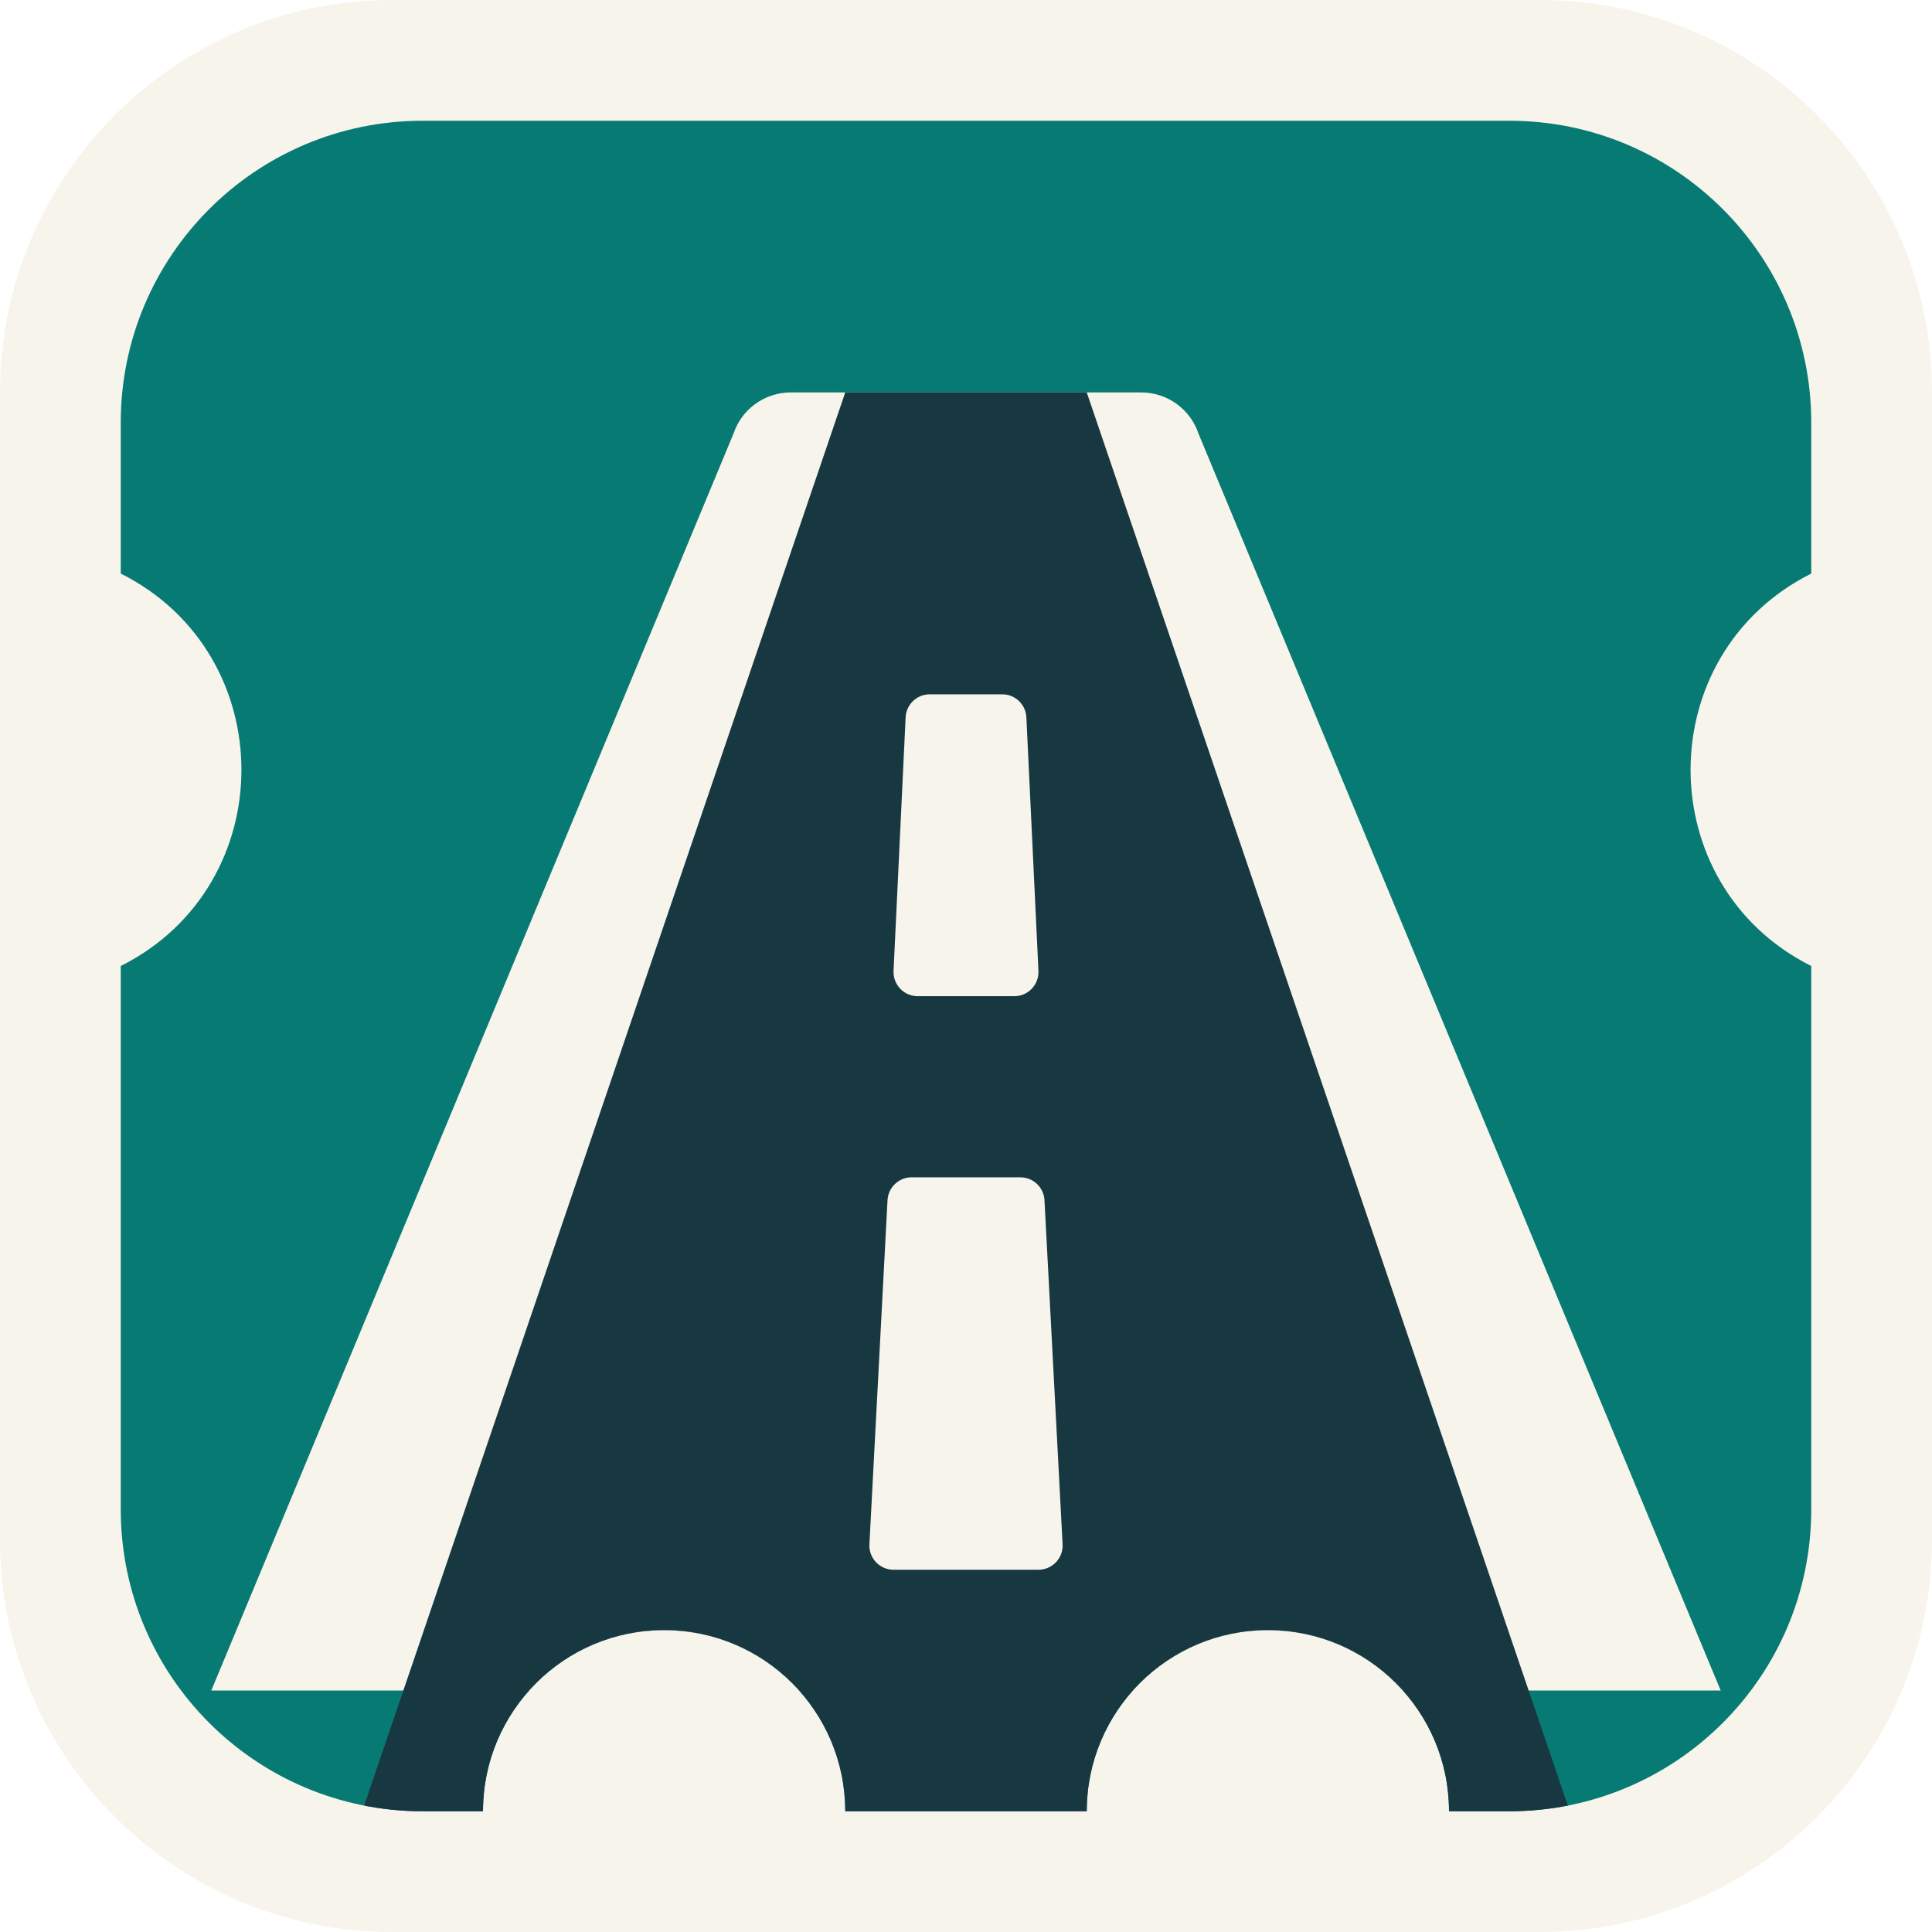
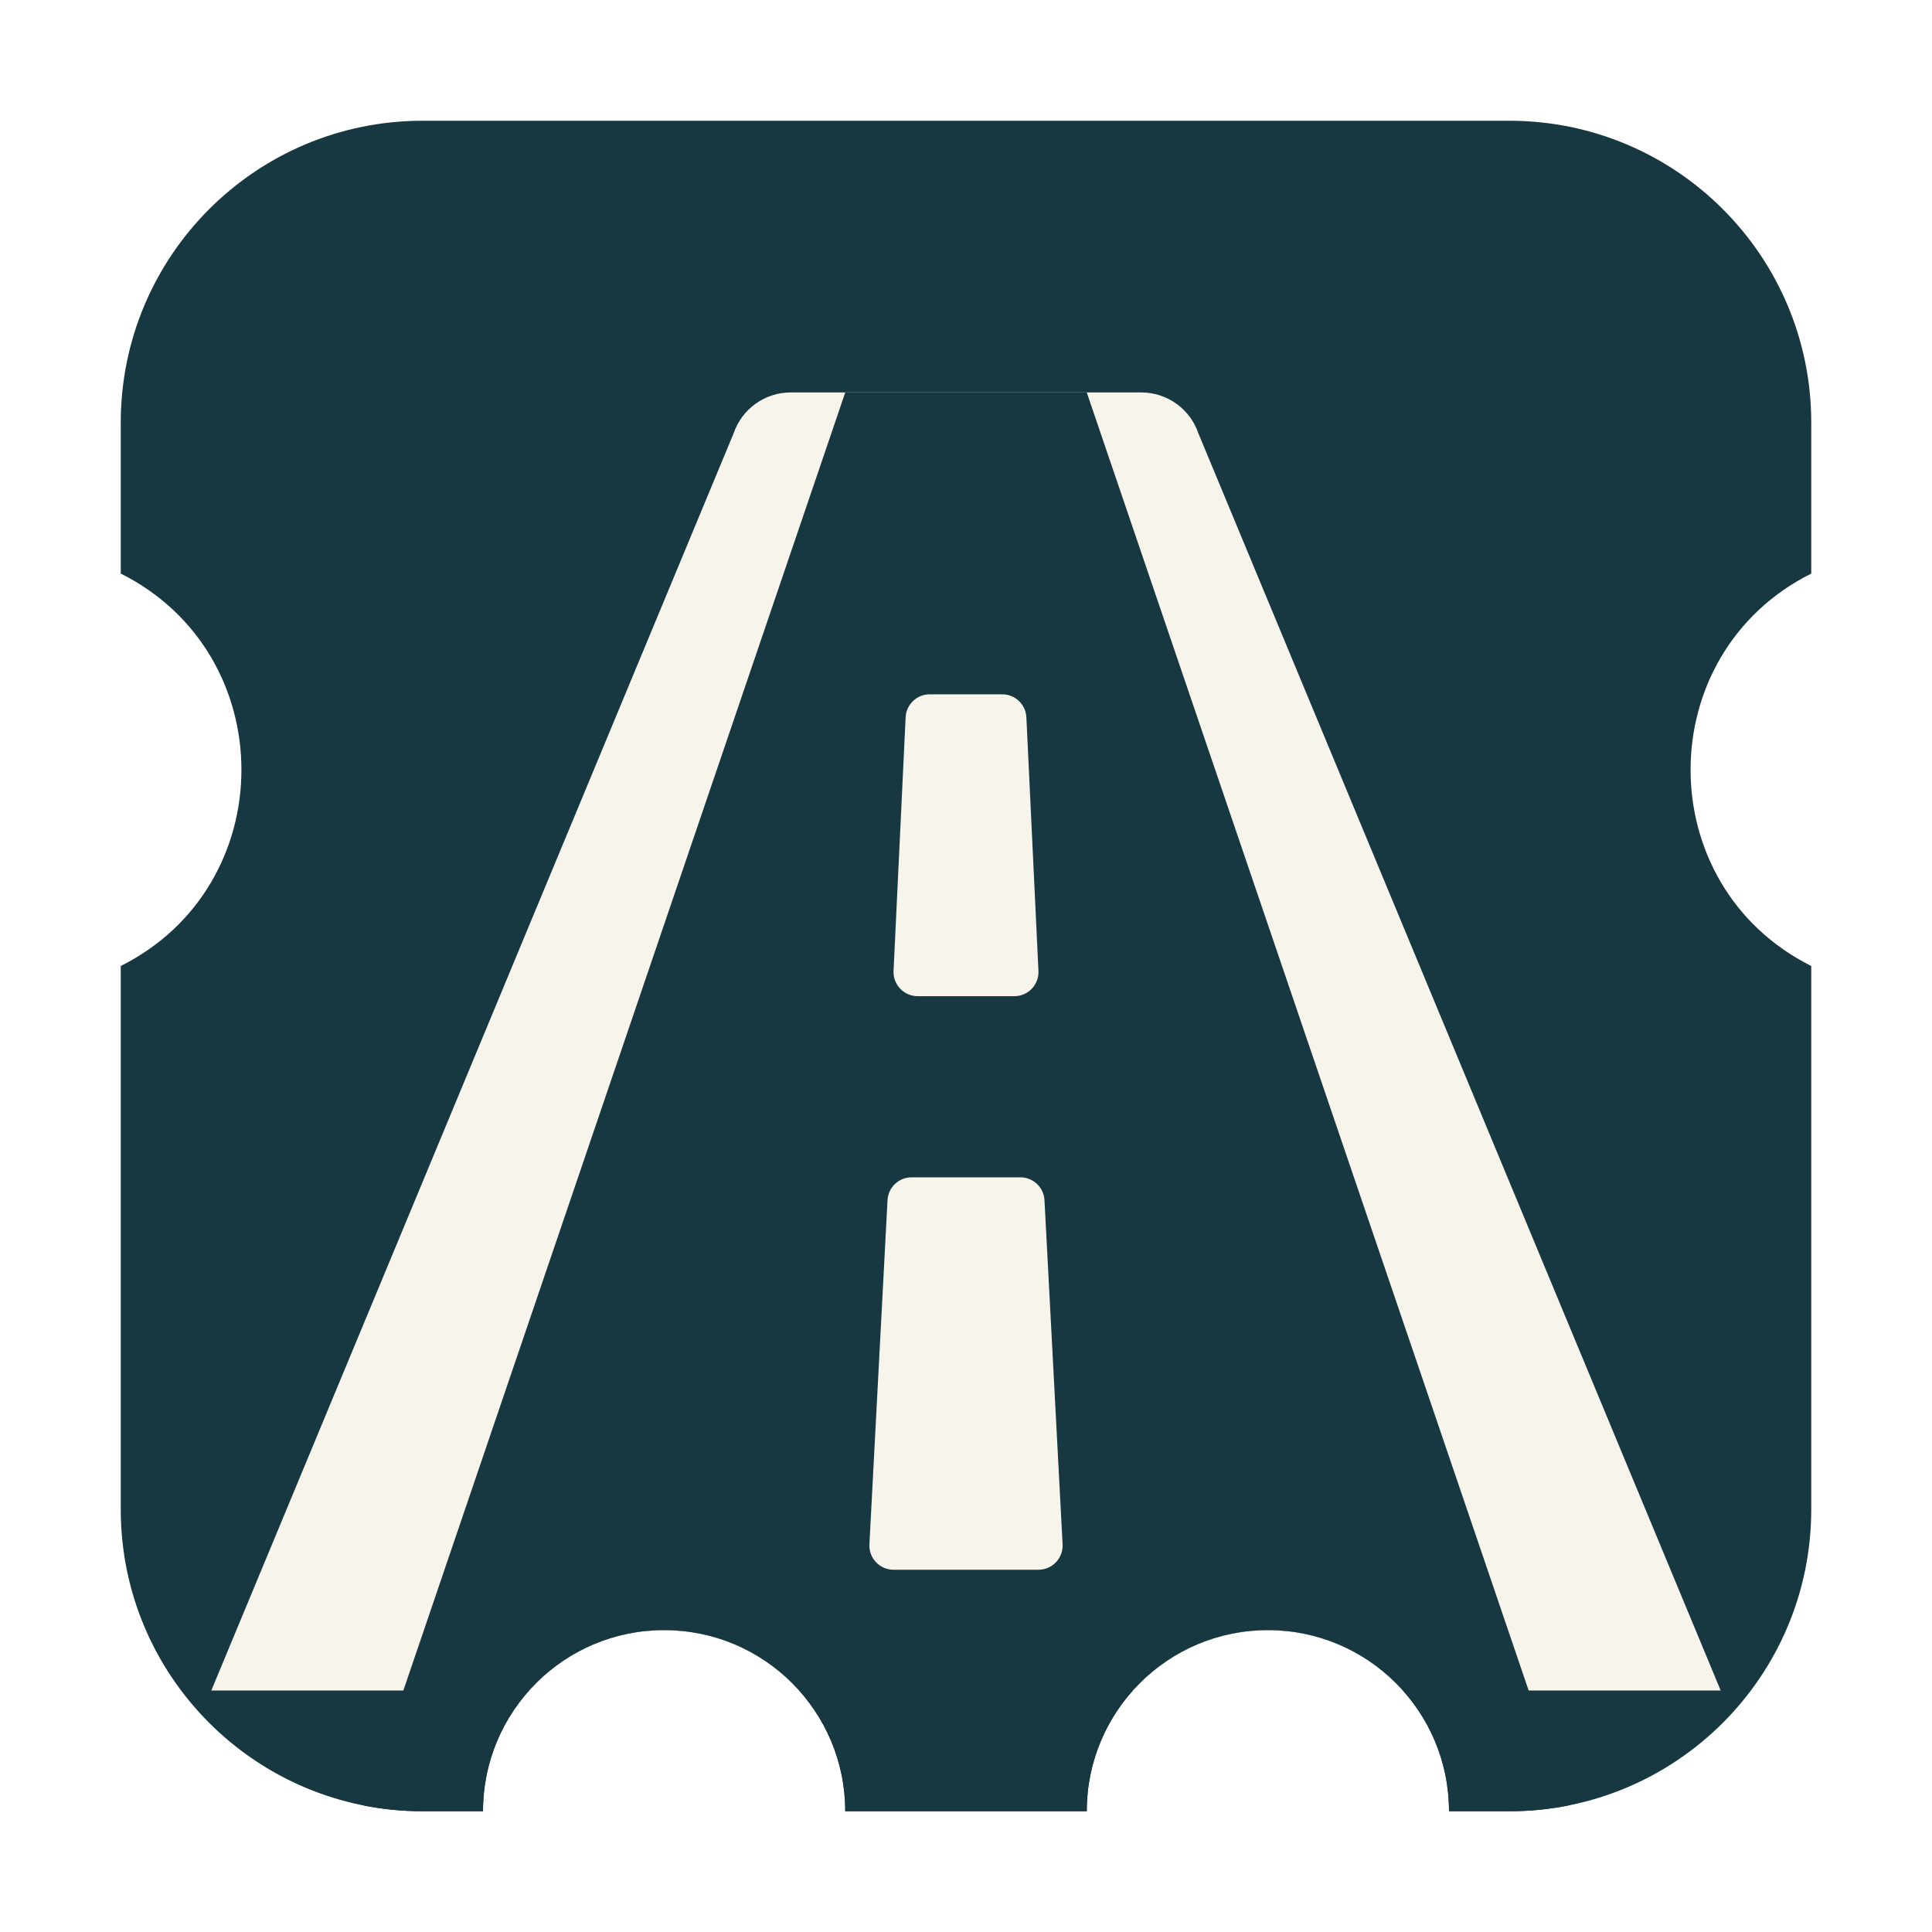
- <svg xmlns="http://www.w3.org/2000/svg" width="64" height="64" viewBox="0 0 64 64">
-   <rect width="64" height="64" rx="13" fill="#F7F4EB" />
+ <svg xmlns="http://www.w3.org/2000/svg" width="64" height="64" viewBox="0 0 64 64" fill="none">
  <defs>
    <clipPath id="ticket">
      <path d="M14 4h36a10 10 0 0 1 10 10v5c-5.33 2.67-5.33 10.33 0 13v18a10 10 0 0 1-10 10h-2a6 6 0 0 0-12 0h-8a6 6 0 0 0-12 0h-2A10 10 0 0 1 4 50V32c5.33-2.67 5.33-10.33 0-13v-5A10 10 0 0 1 14 4Z" />
    </clipPath>
  </defs>
  <g clip-path="url(#ticket)">
-     <path fill="#087A74" d="M4 4h56v56H4z" />
+     <path fill="#173741" d="M4 4h56v56H4z" />
    <path fill="#F7F4EB" d="M26.2 13h11.6a2 2 0 0 1 1.9 1.36L57 56H7l17.3-41.64A2 2 0 0 1 26.2 13Z" />
    <path fill="#173741" d="M28 13h8l16 47H12z" />
    <path fill="#F7F4EB" d="M30.8 23h2.4a.8.8 0 0 1 .8.76l.4 8.4a.8.8 0 0 1-.8.84h-3.2a.8.8 0 0 1-.8-.84l.4-8.4a.8.8 0 0 1 .8-.76Zm-.6 16h3.6a.8.8 0 0 1 .8.76l.6 11.4a.8.8 0 0 1-.8.84h-4.8a.8.8 0 0 1-.8-.84l.6-11.4a.8.8 0 0 1 .8-.76Z" />
  </g>
</svg>
